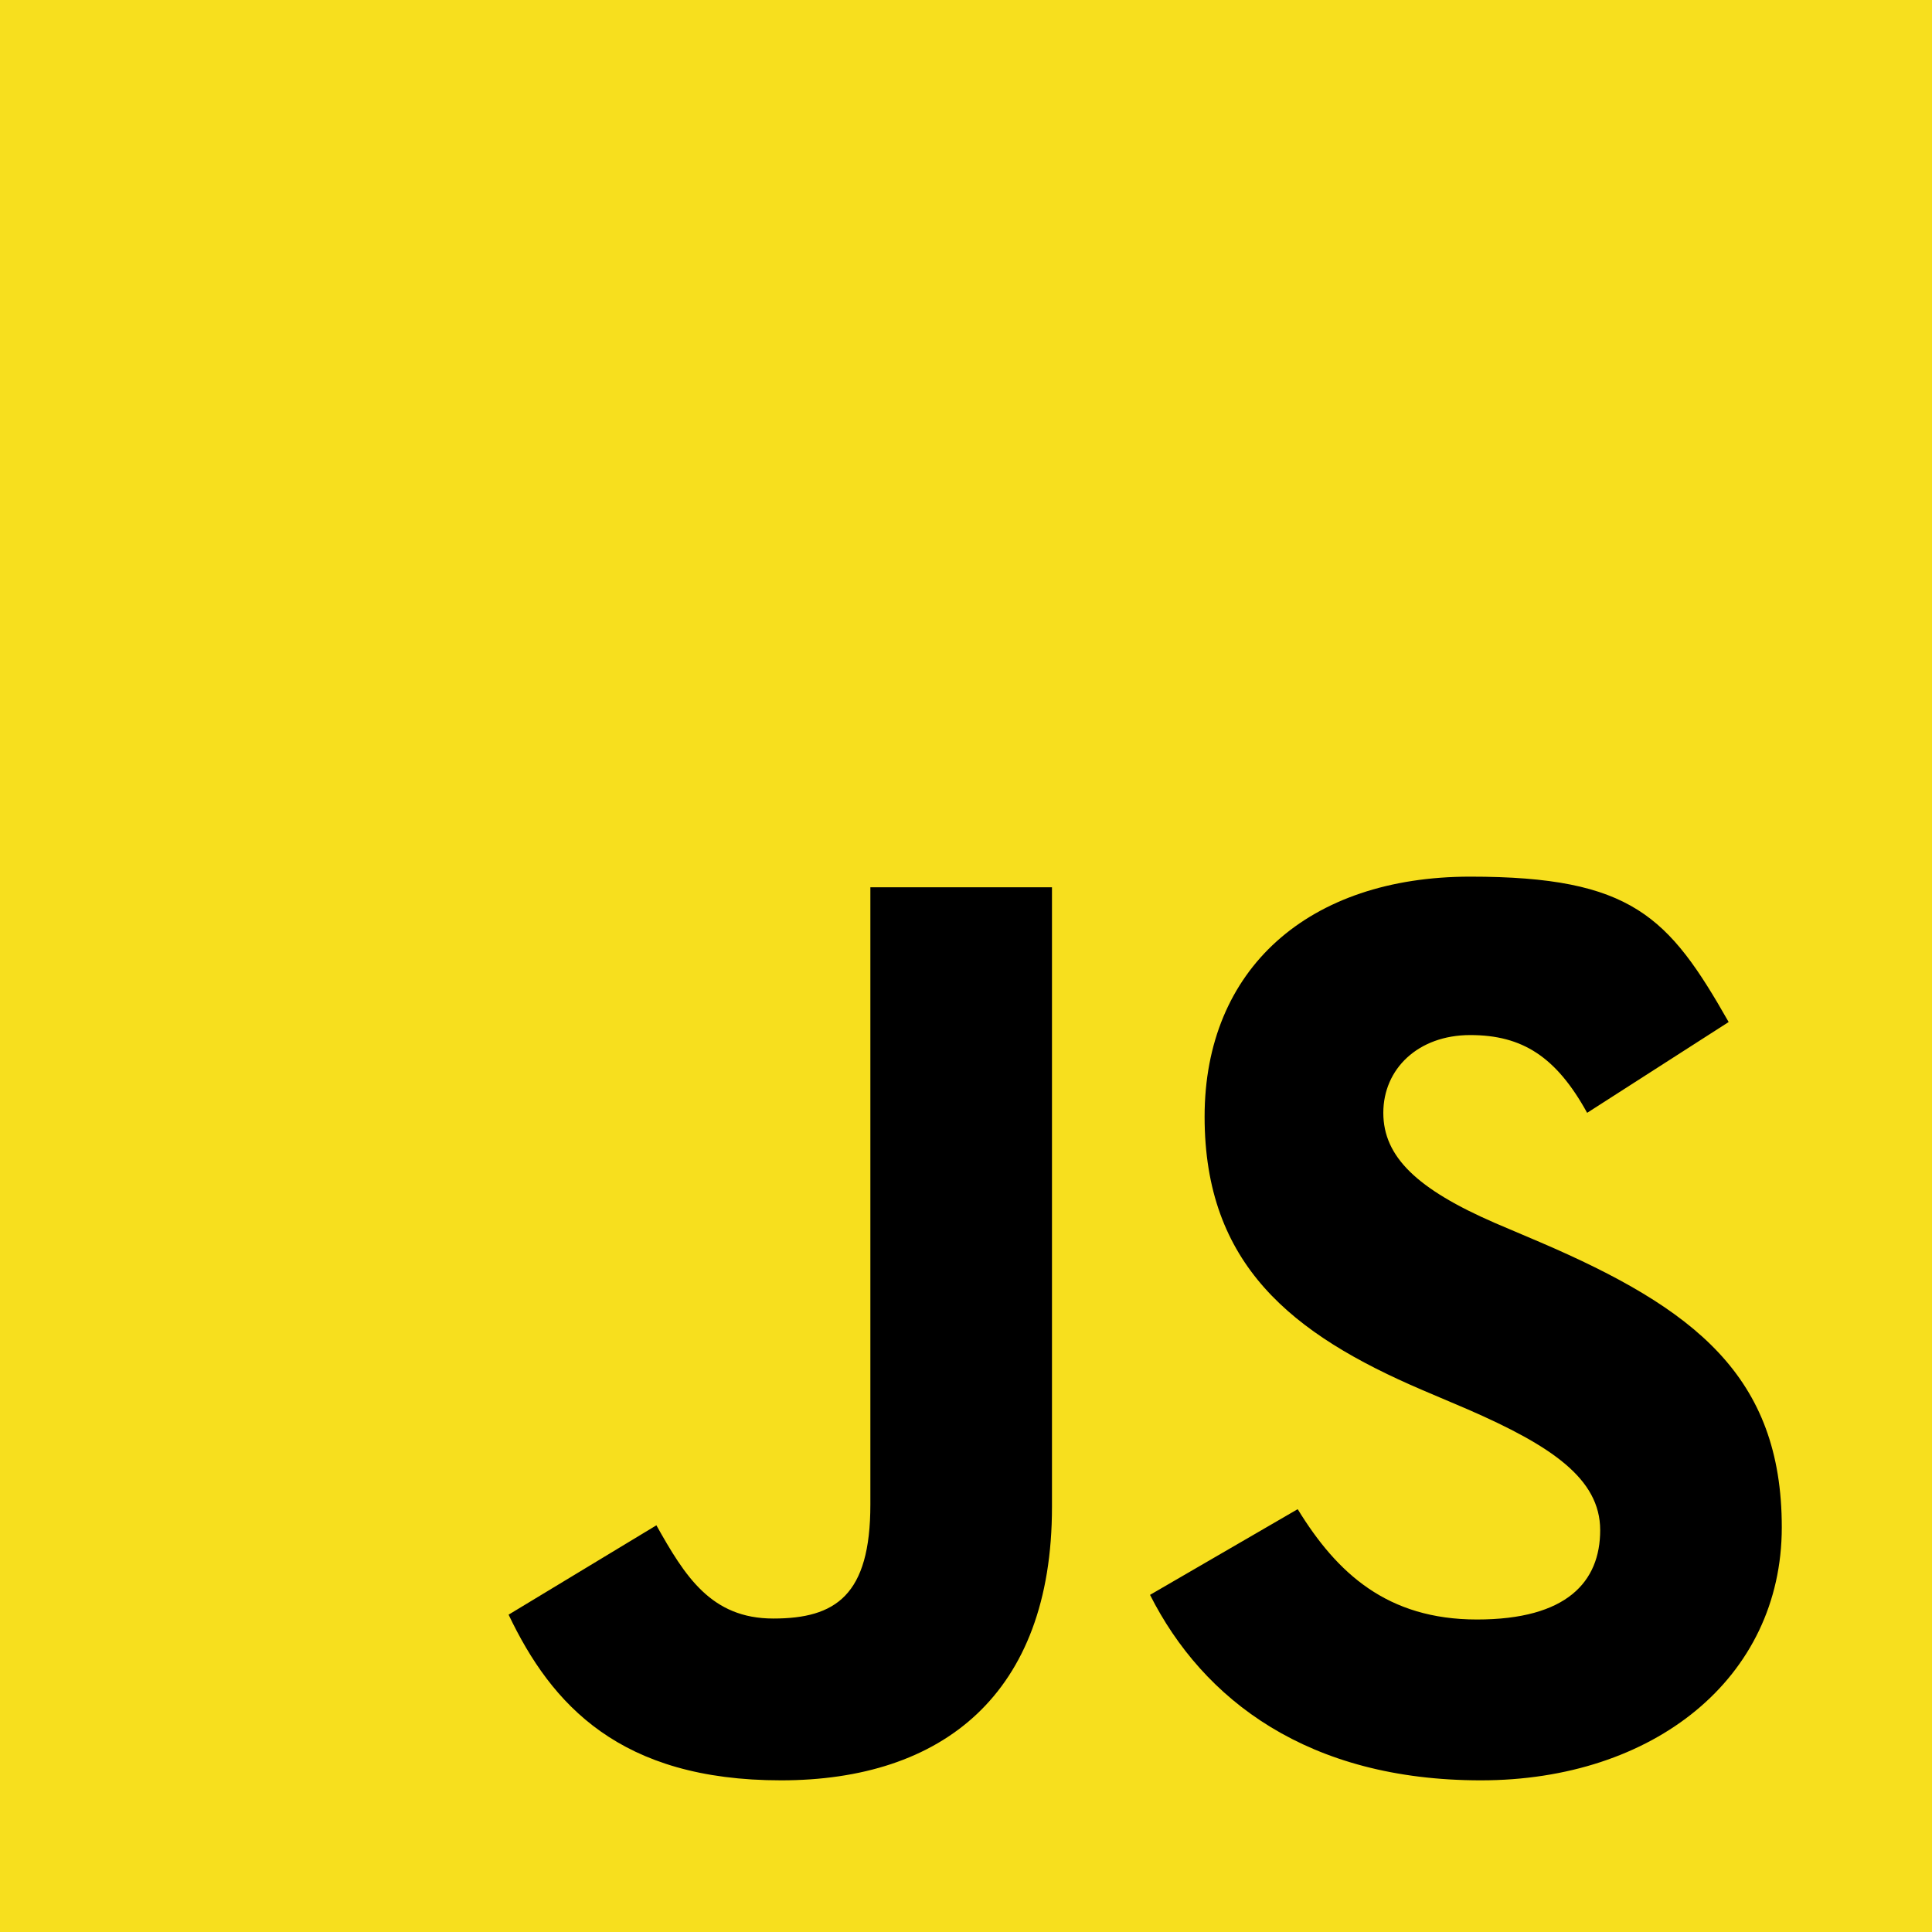
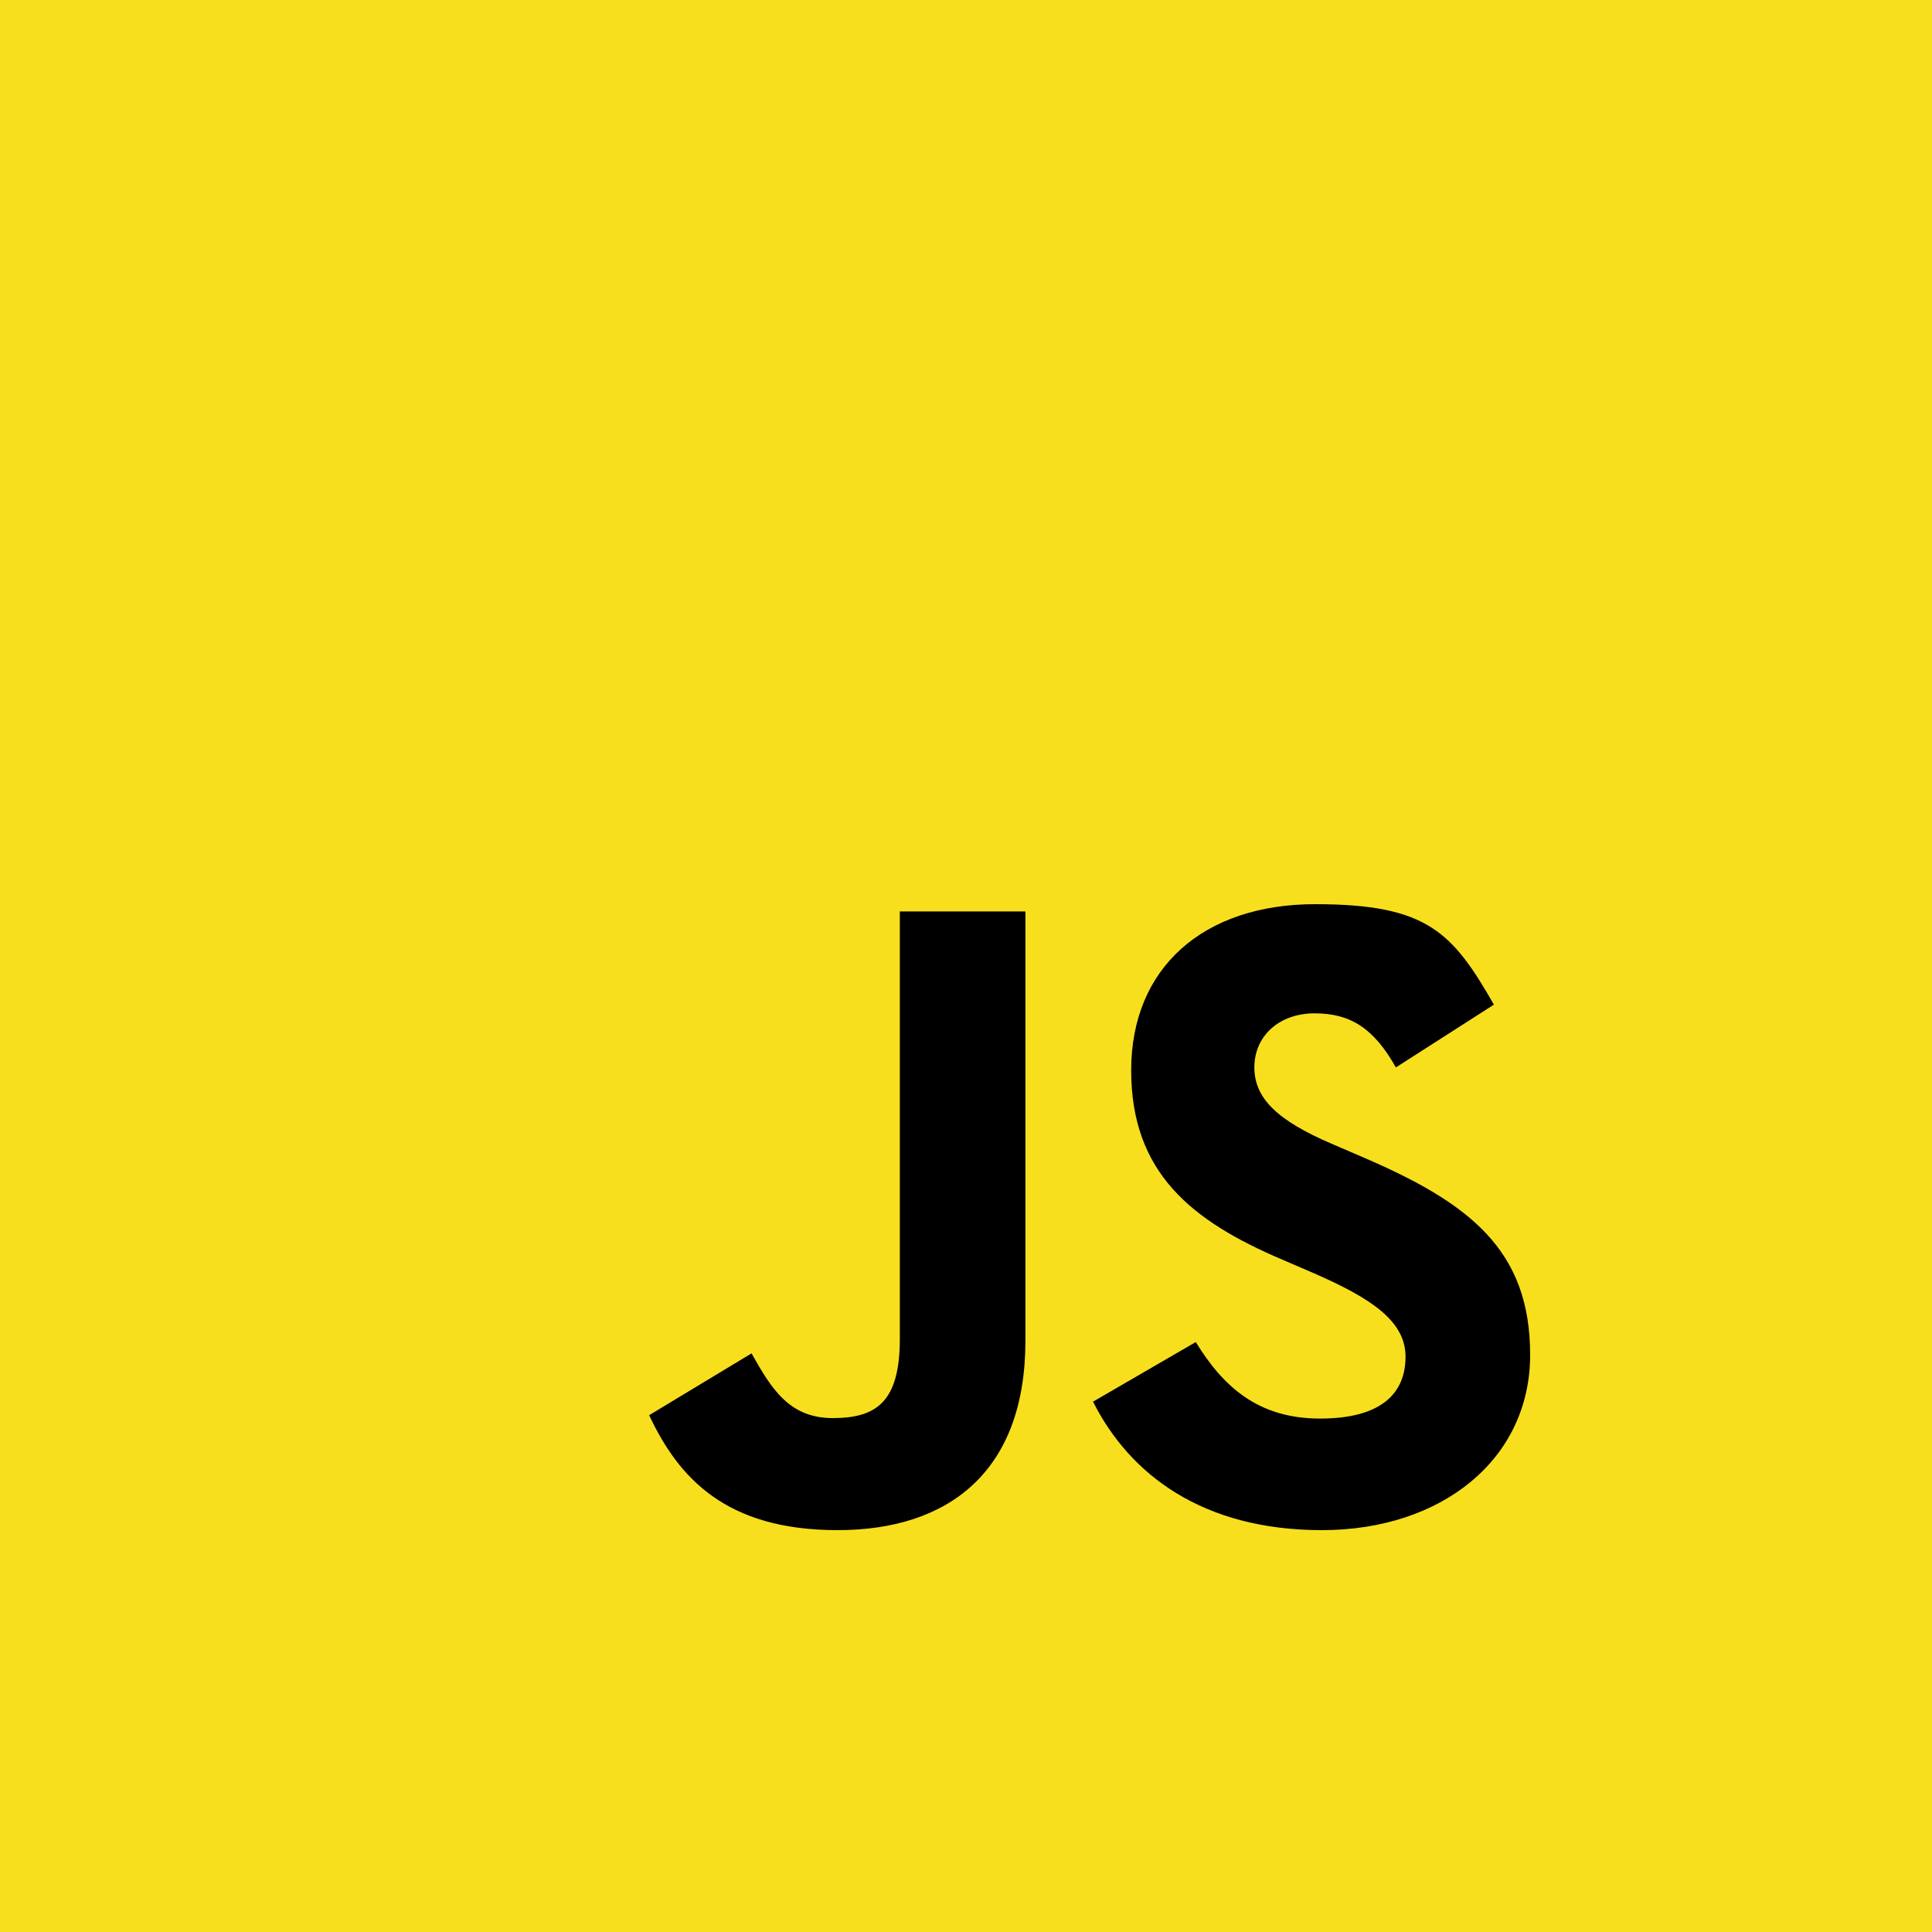
<svg xmlns="http://www.w3.org/2000/svg" id="Layer_1" version="1.1" viewBox="0 0 400 400">
  <defs>
    <style>
      .st0 {
        fill: #f7df1e;
      }
    </style>
  </defs>
  <rect class="st0" width="400" height="400" />
-   <path d="M268.7,312.5c8.1,13.2,18.5,22.8,37.1,22.8s25.5-7.8,25.5-18.5-10.2-17.5-27.4-25l-9.4-4c-27.1-11.6-45.1-26-45.1-56.6s21.5-49.7,55-49.7,41.1,8.3,53.5,30.1l-29.3,18.8c-6.4-11.6-13.4-16.1-24.2-16.1s-18,7-18,16.1,7,15.8,23.1,22.8l9.4,4c31.9,13.7,50,27.7,50,59s-26.6,52.4-62.3,52.4-57.5-16.6-68.5-38.4l30.5-17.7ZM135.9,315.8c5.9,10.5,11.3,19.3,24.2,19.3s20.1-4.8,20.1-23.6v-127.8h37.6v128.3c0,38.9-22.8,56.6-56.1,56.6s-47.5-15.6-56.4-34.3l30.6-18.5Z" />
+   <path d="M247.6,277.9c5.6,9.1,12.8,15.8,25.7,15.8s17.7-5.4,17.7-12.8-7.1-12.1-19-17.3l-6.5-2.8c-18.8-8-31.3-18-31.3-39.2s14.9-34.4,38.1-34.4,28.4,5.8,37,20.8l-20.3,13c-4.5-8-9.3-11.2-16.8-11.2s-12.5,4.8-12.5,11.2,4.8,11,16,15.8l6.5,2.8c22.1,9.5,34.6,19.2,34.6,40.9s-18.4,36.3-43.1,36.3-39.8-11.5-47.4-26.6l21.2-12.3ZM155.6,280.2c4.1,7.3,7.8,13.4,16.8,13.4s13.9-3.3,13.9-16.4v-88.5h26v88.9c0,27-15.8,39.2-38.9,39.2s-32.9-10.8-39-23.8l21.2-12.8Z" />
</svg>
